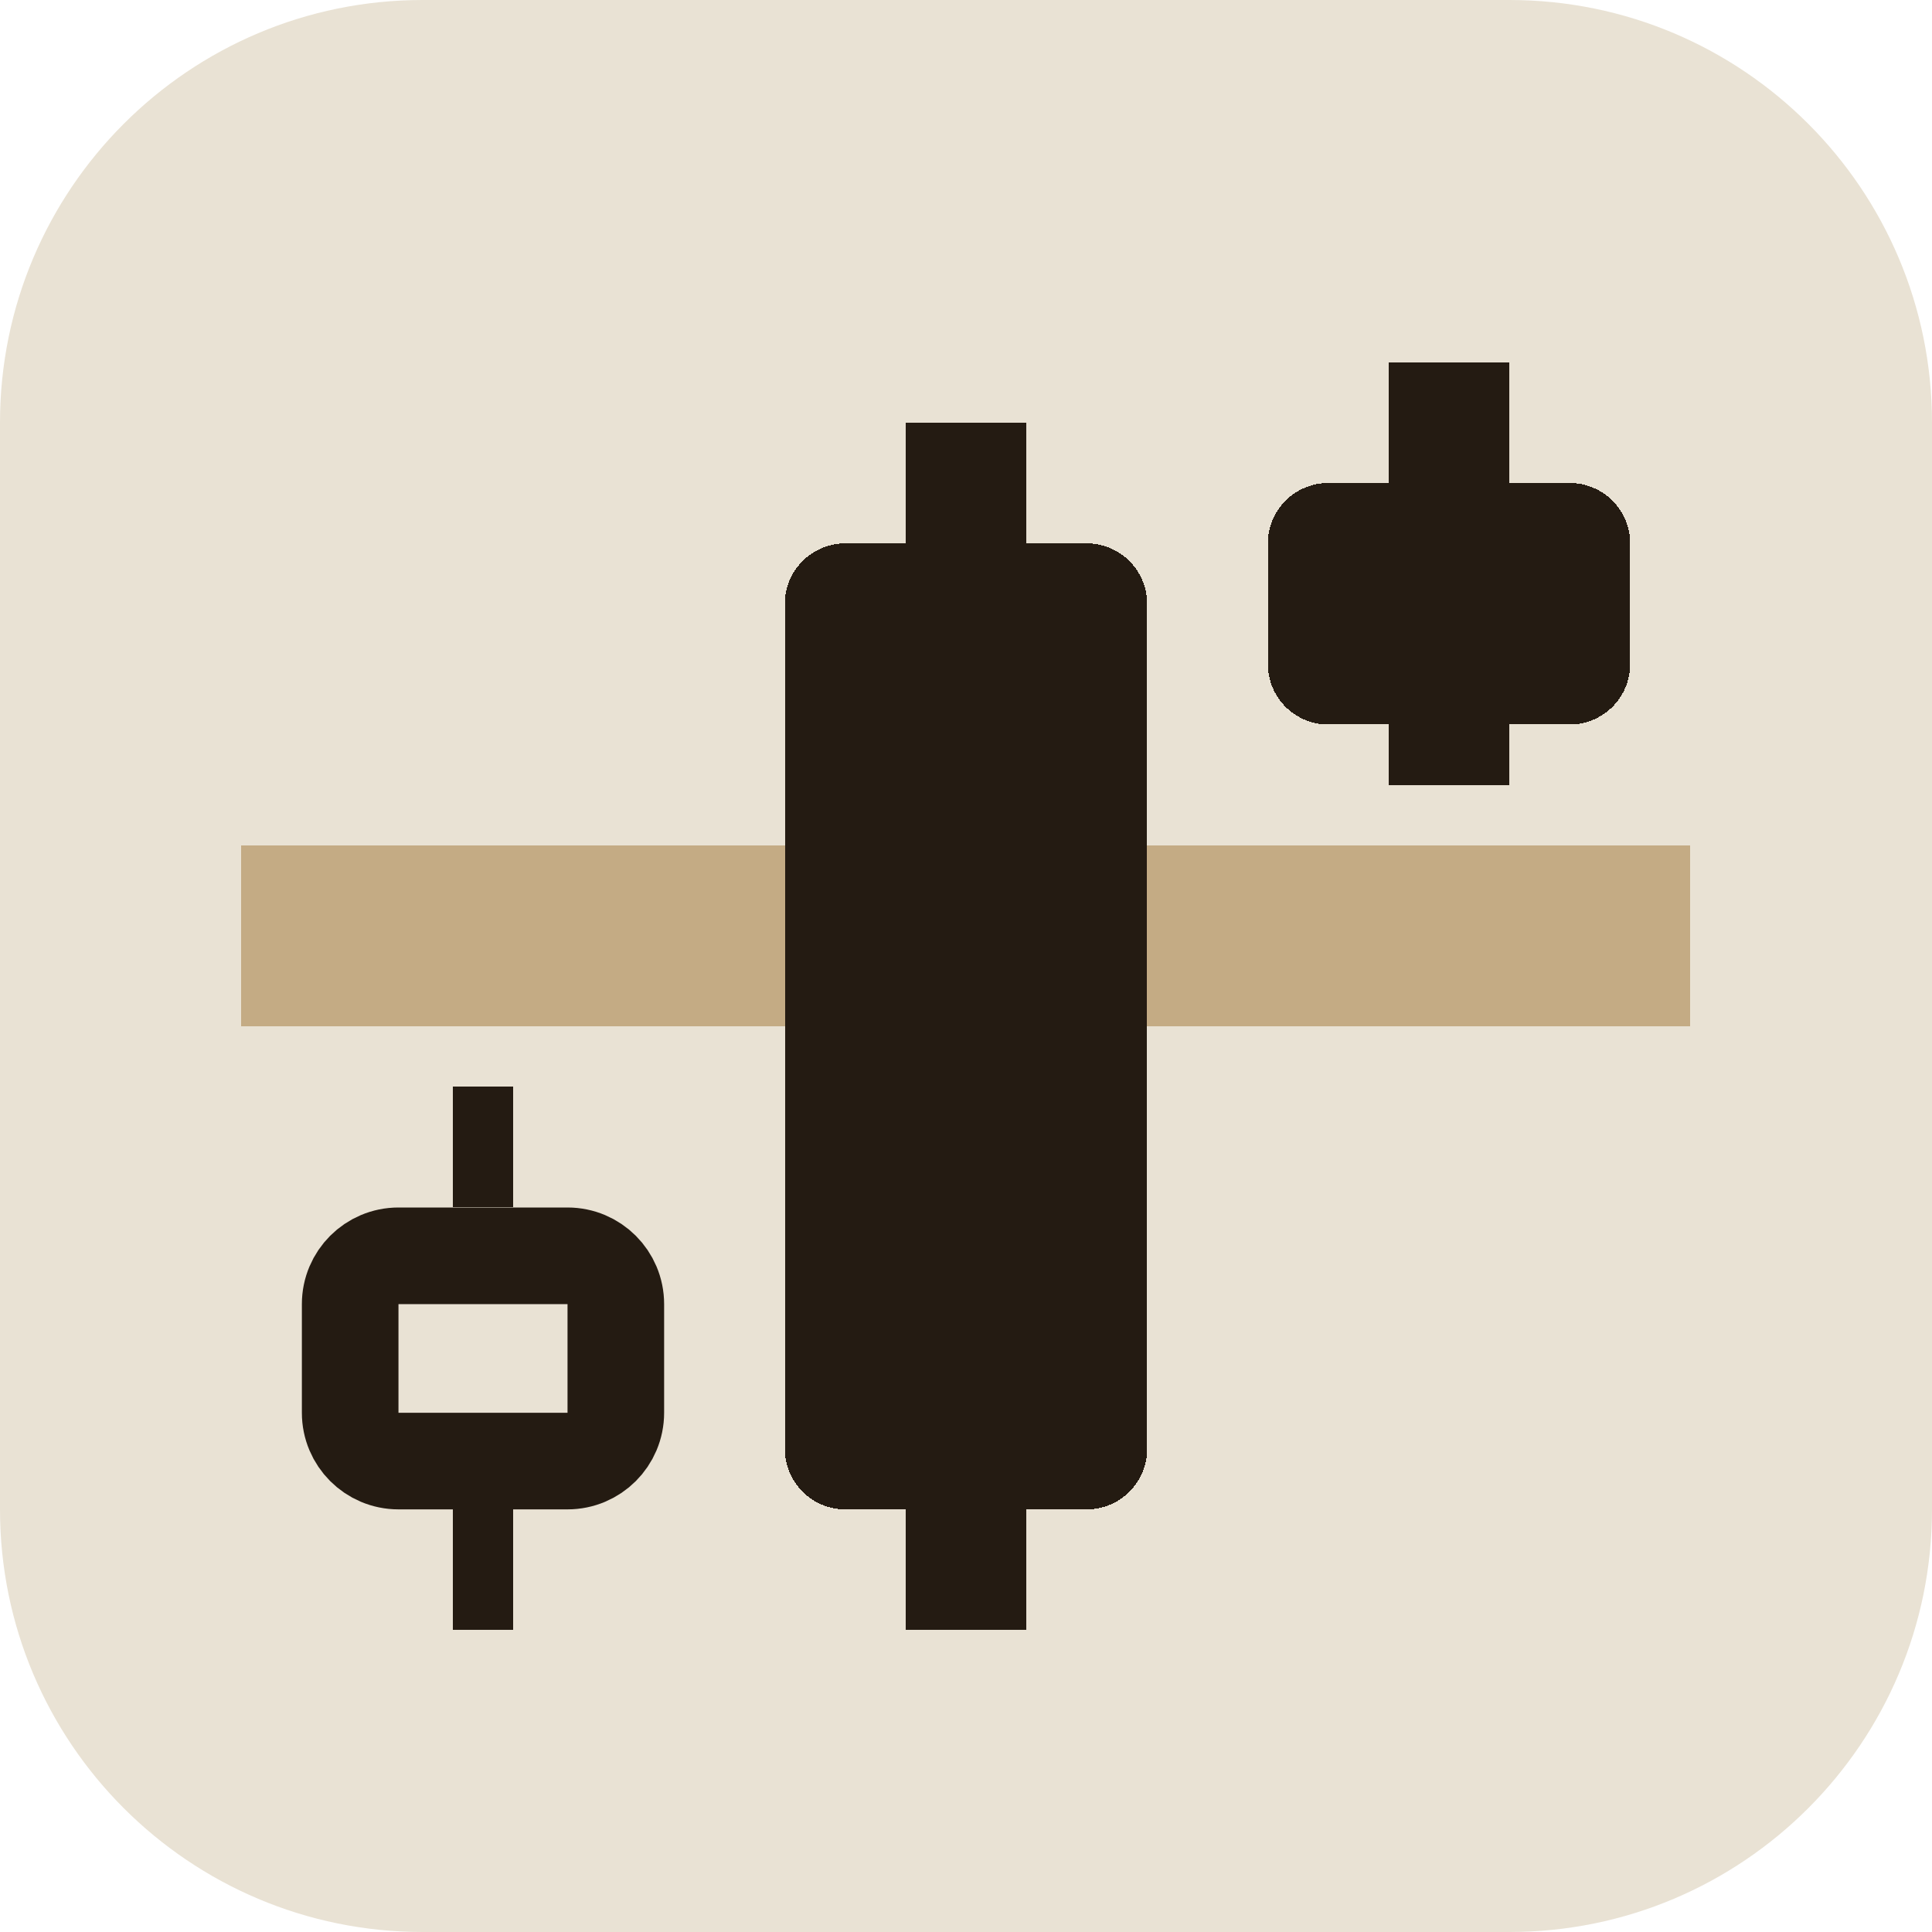
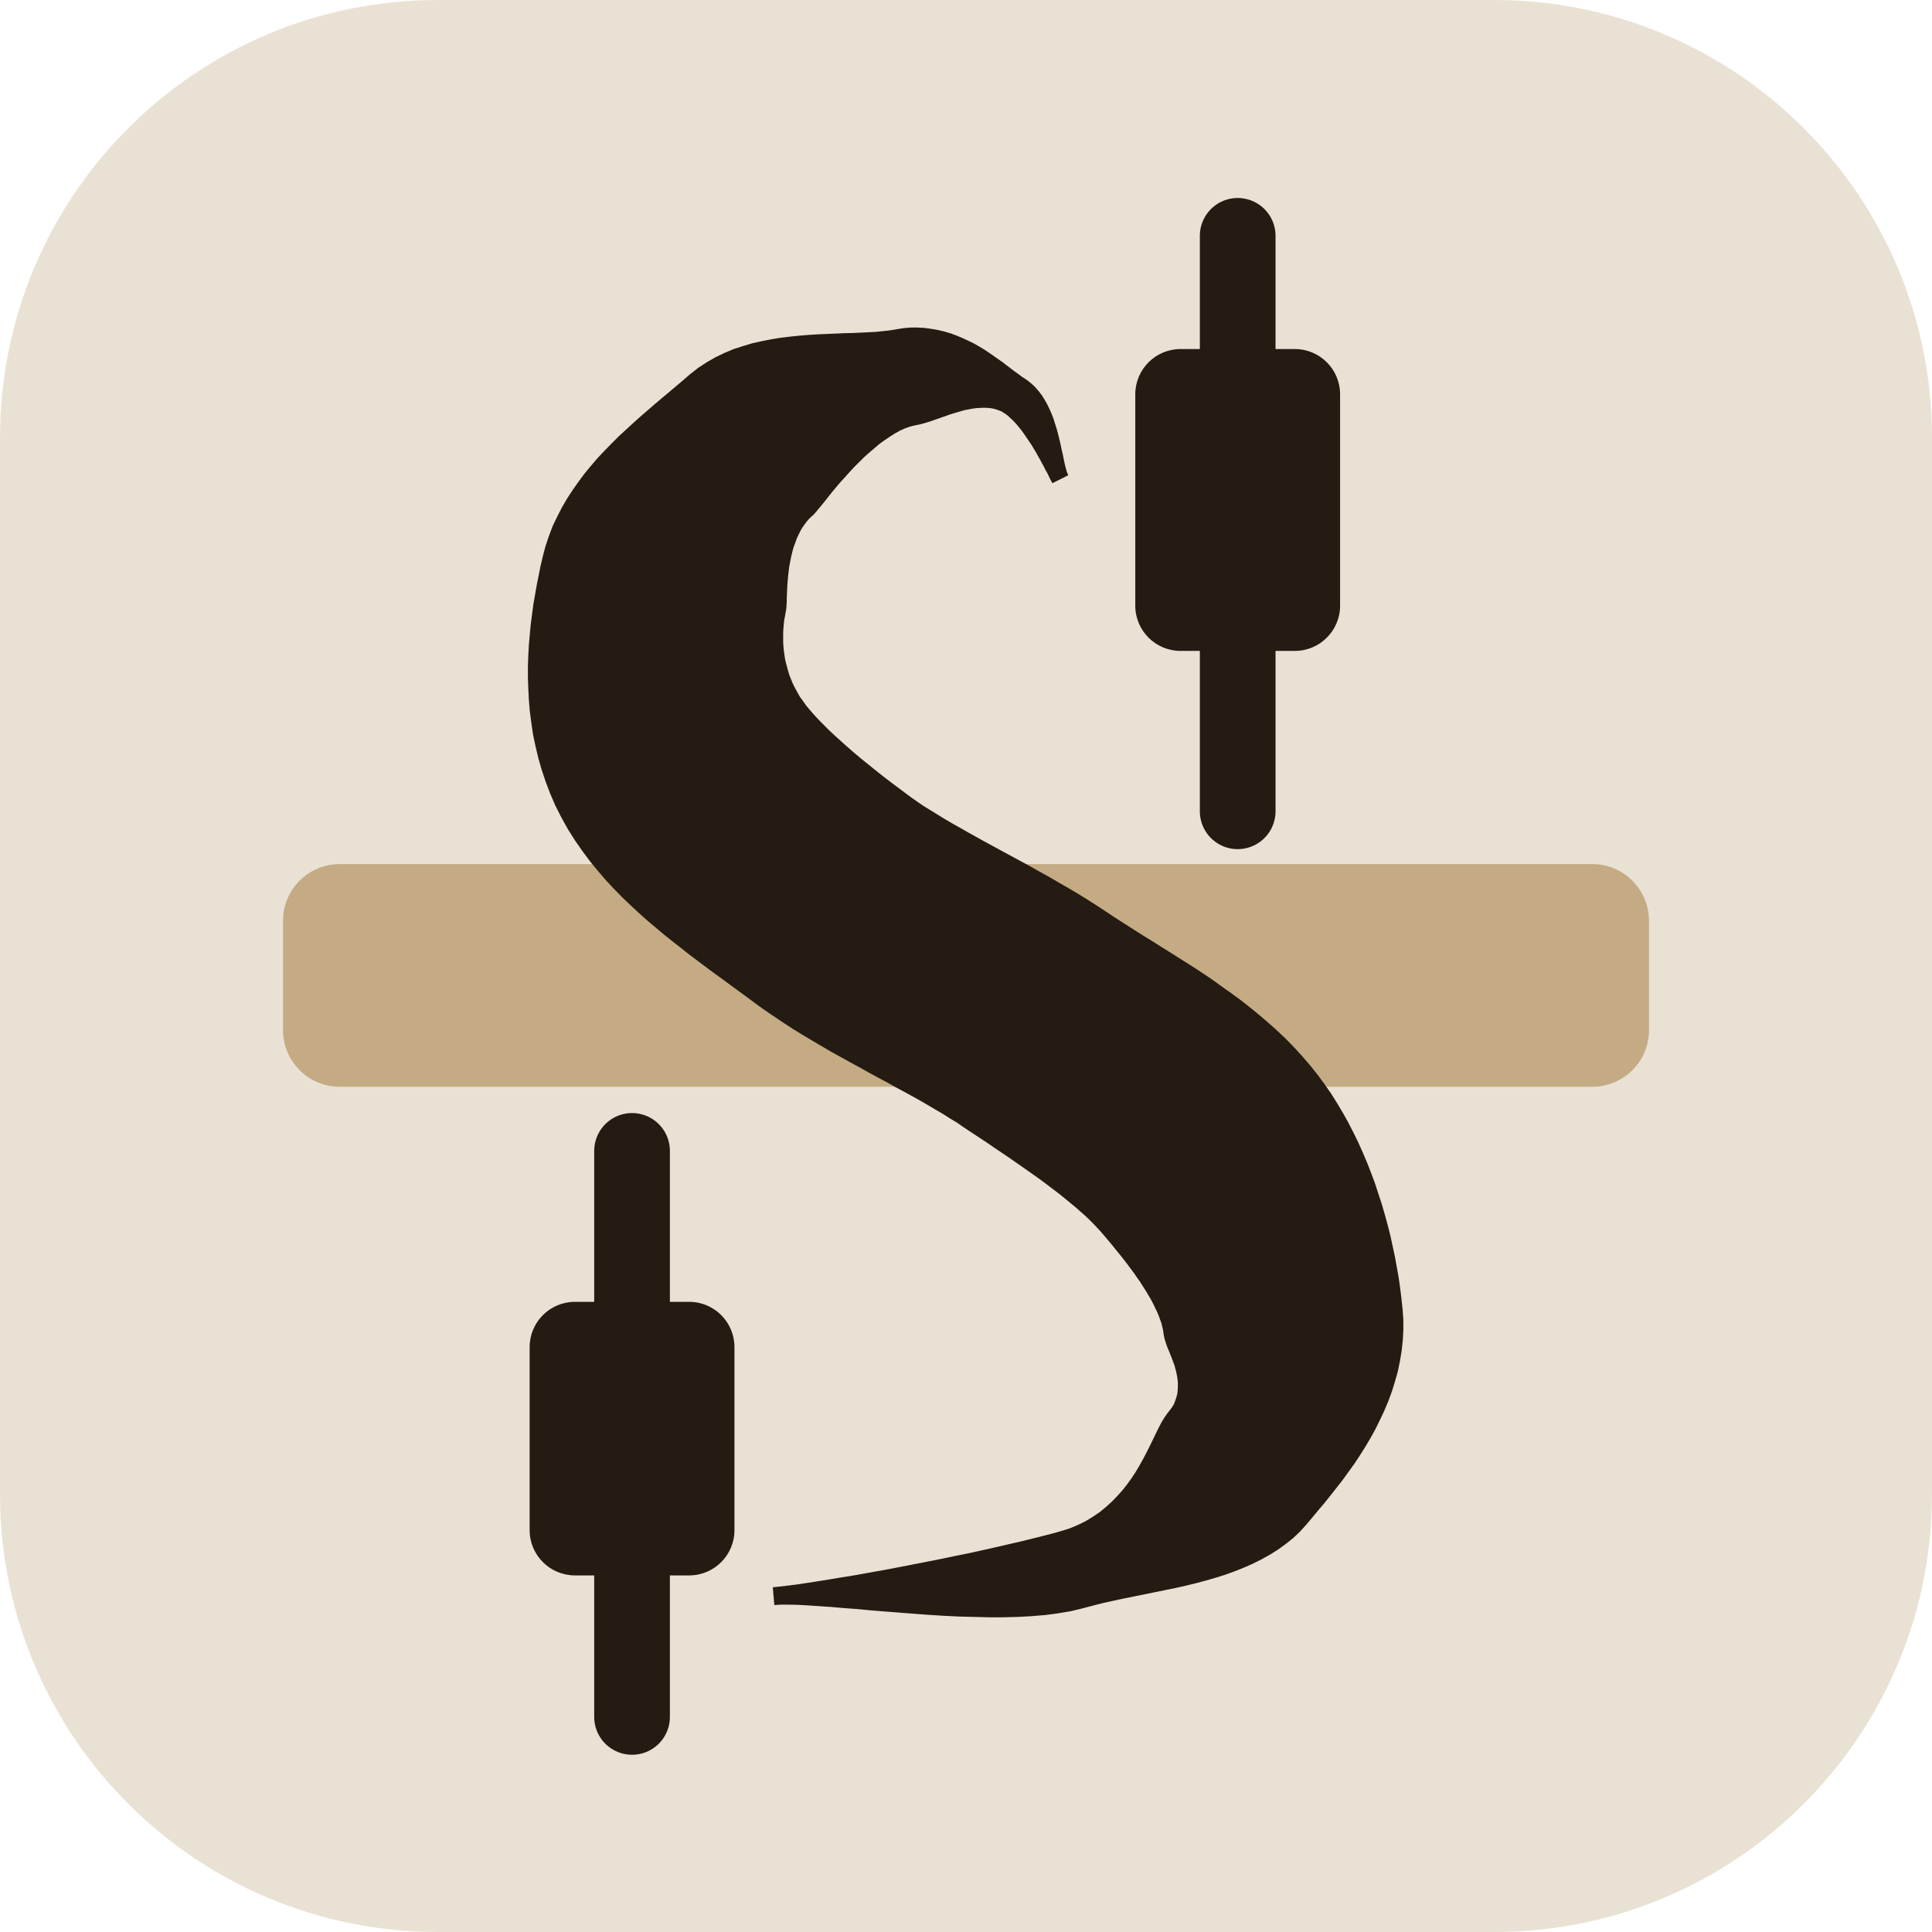
- <svg xmlns="http://www.w3.org/2000/svg" viewBox="0 0 32 32" width="32" height="32" shape-rendering="crispEdges">
-   <rect width="32" height="32" rx="7" fill="#E9E2D4" shape-rendering="geometricPrecision" />
-   <rect x="4" y="14" width="24" height="3" fill="#8A5205" fill-opacity="0.38" />
-   <rect x="7.5" y="18" width="1" height="2" fill="#241B12" />
-   <rect x="5.8" y="20.8" width="4.4" height="3.4" rx="0.8" fill="none" stroke="#241B12" stroke-width="1.6" shape-rendering="geometricPrecision" />
-   <rect x="7.5" y="25" width="1" height="2" fill="#241B12" />
-   <rect x="15" y="7" width="2" height="20" fill="#241B12" />
-   <rect x="13" y="9" width="6" height="16" rx="1" fill="#241B12" />
-   <rect x="23" y="6" width="2" height="7" fill="#241B12" />
-   <rect x="21" y="8" width="6" height="4" rx="1" fill="#241B12" />
+ <svg xmlns="http://www.w3.org/2000/svg" viewBox="0 0 1024 1024" width="32" height="32">
+   <rect width="1024" height="1024" rx="232" fill="#E9E2D4" />
+   <rect x="150" y="458" width="724" height="118" rx="30" fill="#8A5205" fill-opacity="0.38" />
+   <path d="M656 125V430M335 610V910" stroke="#241B12" stroke-width="40.12" stroke-linecap="round" />
+   <rect x="601.72" y="185" width="108.56" height="160" rx="24" fill="#241B12" />
+   <rect x="280.72" y="690" width="108.56" height="145" rx="24" fill="#241B12" />
+   <path d="M566.2 251.9L565.8 251.0L565.4 249.9L565.0 248.5L564.6 247.0L564.2 245.3L563.8 243.4L563.4 241.3L562.9 239.2L562.4 236.9L561.9 234.5L561.3 232.1L560.7 229.6L560.0 227.1L559.2 224.6L558.4 222.0L557.4 219.4L556.3 216.9L555.1 214.4L553.7 211.9L552.2 209.5L550.4 207.2L548.5 205.0L546.3 203.0L544.0 201.2L541.8 199.8L539.8 198.3L537.7 196.8L535.6 195.2L533.5 193.6L531.3 191.9L529.0 190.3L526.6 188.6L524.1 186.9L521.6 185.2L518.9 183.6L516.1 182.0L513.2 180.6L510.2 179.2L507.1 177.9L503.9 176.7L500.5 175.7L497.1 174.9L493.6 174.3L490.0 173.8L486.4 173.6L482.7 173.6L479.0 173.9L475.3 174.5L471.7 175.1L468.0 175.5L464.2 175.9L460.2 176.1L456.1 176.3L451.8 176.5L447.4 176.6L442.9 176.8L438.2 177.0L433.5 177.2L428.7 177.5L423.8 177.9L418.9 178.4L413.9 179.0L408.9 179.8L403.9 180.8L398.9 181.9L393.9 183.4L388.9 185.0L384.1 187.0L379.3 189.3L374.6 192.0L370.0 195.0L365.8 198.3L362.0 201.6L358.2 204.8L354.4 208.0L350.6 211.2L346.8 214.4L343.0 217.7L339.2 221.0L335.4 224.4L331.6 227.9L327.8 231.4L324.1 235.1L320.4 238.9L316.8 242.7L313.3 246.8L309.9 250.9L306.7 255.2L303.6 259.6L300.6 264.2L297.8 269.0L295.3 273.9L292.9 278.9L290.9 284.2L289.1 289.6L287.7 294.9L286.5 300.0L285.5 305.0L284.5 310.0L283.6 315.1L282.7 320.3L282.0 325.6L281.3 331.0L280.8 336.4L280.3 342.0L280.0 347.6L279.8 353.3L279.8 359.1L280.0 364.9L280.3 370.9L280.8 376.9L281.6 383.0L282.5 389.2L283.8 395.4L285.3 401.7L287.1 408.0L289.2 414.3L291.6 420.6L294.3 426.9L297.5 433.2L301.0 439.5L304.8 445.5L308.7 451.1L312.7 456.5L316.9 461.6L321.1 466.5L325.4 471.1L329.8 475.6L334.2 479.8L338.6 483.9L343.1 487.9L347.6 491.7L352.0 495.4L356.5 499.0L361.0 502.5L365.4 506.0L369.8 509.3L374.2 512.6L378.5 515.8L382.8 518.9L387.0 522.0L391.1 525.0L395.2 528.0L399.4 531.1L404.3 534.7L409.6 538.3L414.8 541.8L420.0 545.2L425.2 548.4L430.4 551.5L435.5 554.5L440.6 557.5L445.7 560.3L450.7 563.1L455.7 565.8L460.5 568.5L465.3 571.1L470.0 573.6L474.6 576.2L479.1 578.6L483.5 581.0L487.8 583.4L491.9 585.8L495.8 588.1L499.6 590.3L503.2 592.6L506.7 594.7L510.2 597.1L514.4 599.9L518.8 602.8L523.2 605.7L527.4 608.6L531.6 611.4L535.7 614.2L539.7 617.0L543.6 619.7L547.4 622.4L551.1 625.0L554.6 627.6L558.0 630.2L561.3 632.7L564.4 635.2L567.3 637.6L570.1 639.9L572.7 642.2L575.1 644.3L577.3 646.4L579.3 648.4L581.1 650.3L582.7 652.0L584.1 653.6L585.5 655.2L587.0 657.0L588.7 659.0L590.4 661.1L592.1 663.2L593.9 665.4L595.7 667.7L597.4 669.9L599.1 672.2L600.9 674.6L602.5 676.9L604.2 679.3L605.7 681.7L607.2 684.0L608.6 686.4L610.0 688.7L611.2 691.0L612.3 693.3L613.3 695.4L614.2 697.5L614.9 699.5L615.6 701.4L616.0 703.1L616.4 704.7L616.6 706.1L616.8 707.5L617.1 709.0L617.5 710.5L618.0 712.0L618.5 713.5L619.1 715.0L619.8 716.6L620.4 718.2L621.1 719.9L621.7 721.6L622.4 723.4L622.9 725.2L623.4 727.1L623.8 729.0L624.1 730.9L624.3 732.9L624.3 734.8L624.2 736.8L624.0 738.7L623.5 740.6L622.9 742.4L622.2 744.2L621.2 745.9L619.9 747.6L618.5 749.4L617.0 751.6L615.6 753.9L614.3 756.4L613.0 759.0L611.7 761.7L610.3 764.6L608.8 767.6L607.3 770.6L605.6 773.8L603.8 777.0L601.9 780.2L599.8 783.4L597.5 786.6L595.0 789.8L592.2 792.9L589.3 795.9L586.1 798.8L582.8 801.5L579.1 804.0L575.3 806.3L571.2 808.3L566.9 810.1L562.4 811.5L557.8 812.8L552.7 814.1L547.1 815.5L541.0 817.0L534.5 818.5L527.6 820.1L520.5 821.7L513.2 823.3L505.7 824.8L498.1 826.4L490.4 827.9L482.8 829.4L475.1 830.9L467.6 832.3L460.3 833.6L453.2 834.9L446.3 836.0L439.7 837.1L433.5 838.1L427.7 839.0L422.4 839.8L417.6 840.4L413.3 840.9L409.6 841.3L410.4 850.7L414.0 850.5L418.1 850.5L422.9 850.6L428.3 850.9L434.1 851.3L440.3 851.7L447.0 852.3L453.9 852.8L461.2 853.5L468.7 854.1L476.4 854.7L484.2 855.3L492.2 855.9L500.2 856.4L508.2 856.8L516.2 857.0L524.1 857.2L531.8 857.2L539.4 857.0L546.8 856.6L554.0 856.0L560.8 855.1L567.4 854.0L573.6 852.5L579.3 851.0L584.8 849.6L590.3 848.4L595.8 847.2L601.3 846.1L606.7 845.0L612.1 843.9L617.5 842.8L622.9 841.7L628.3 840.5L633.6 839.2L638.9 837.8L644.1 836.3L649.2 834.7L654.2 832.9L659.2 830.9L664.0 828.8L668.6 826.5L673.1 824.0L677.4 821.3L681.4 818.4L685.2 815.4L688.8 812.0L692.1 808.4L695.4 804.5L698.7 800.5L702.1 796.5L705.3 792.5L708.6 788.3L711.8 784.2L714.9 779.9L718.0 775.6L720.9 771.2L723.8 766.6L726.5 762.0L729.1 757.3L731.5 752.4L733.8 747.5L735.9 742.5L737.8 737.3L739.4 732.1L740.9 726.8L742.0 721.4L742.9 716.0L743.5 710.5L743.8 705.0L743.8 699.5L743.4 693.9L742.8 688.3L742.1 682.6L741.3 677.0L740.3 671.4L739.3 665.9L738.1 660.3L736.9 654.8L735.5 649.3L734.0 643.8L732.4 638.3L730.6 632.8L728.8 627.3L726.8 621.9L724.7 616.5L722.4 611.1L720.0 605.7L717.4 600.4L714.7 595.1L711.8 589.9L708.7 584.7L705.5 579.6L702.0 574.6L698.4 569.7L694.5 564.8L690.2 559.8L685.7 554.9L681.1 550.2L676.4 545.8L671.7 541.6L667.0 537.6L662.2 533.7L657.5 530.0L652.7 526.5L647.9 523.1L643.2 519.7L638.5 516.5L633.8 513.4L629.1 510.4L624.5 507.5L619.9 504.6L615.4 501.8L611.0 499.0L606.6 496.3L602.3 493.6L598.1 490.9L594.0 488.3L590.0 485.7L585.8 482.9L580.9 479.7L575.7 476.4L570.5 473.2L565.4 470.2L560.2 467.2L555.2 464.3L550.1 461.5L545.2 458.7L540.2 456.0L535.4 453.4L530.6 450.8L526.0 448.3L521.4 445.8L516.9 443.3L512.6 440.9L508.4 438.5L504.3 436.2L500.4 433.9L496.7 431.6L493.1 429.4L489.7 427.3L486.6 425.2L483.6 423.1L480.6 420.9L477.0 418.2L473.1 415.3L469.3 412.4L465.6 409.5L462.0 406.6L458.5 403.8L455.1 401.0L451.8 398.2L448.6 395.4L445.6 392.7L442.7 390.1L439.9 387.5L437.4 385.0L435.0 382.6L432.8 380.3L430.8 378.1L429.0 376.0L427.4 374.1L426.1 372.3L425.0 370.7L424.0 369.4L423.4 368.3L422.9 367.4L422.5 366.8L422.2 366.1L421.7 365.3L421.2 364.3L420.7 363.3L420.1 362.1L419.6 360.8L419.0 359.4L418.4 357.9L417.9 356.2L417.4 354.5L416.9 352.6L416.4 350.7L416.0 348.7L415.7 346.6L415.4 344.4L415.2 342.2L415.1 340.0L415.1 337.8L415.1 335.6L415.2 333.3L415.4 331.2L415.6 329.0L416.0 326.9L416.3 325.1L416.6 323.6L416.8 322.1L416.9 320.5L417.0 318.7L417.0 316.8L417.1 314.7L417.2 312.6L417.3 310.3L417.5 307.9L417.7 305.5L418.0 302.9L418.3 300.4L418.8 297.8L419.3 295.2L419.9 292.7L420.6 290.1L421.5 287.7L422.4 285.2L423.5 282.9L424.6 280.7L425.9 278.7L427.3 276.8L428.7 275.1L430.2 273.7L431.5 272.5L432.7 271.1L434.1 269.4L435.7 267.5L437.4 265.4L439.2 263.1L441.1 260.7L443.2 258.2L445.4 255.6L447.8 253.0L450.2 250.3L452.7 247.6L455.3 245.0L457.9 242.4L460.6 240.0L463.4 237.6L466.1 235.3L468.9 233.3L471.7 231.4L474.4 229.7L477.1 228.2L479.8 227.0L482.3 226.1L484.7 225.5L486.8 225.1L488.9 224.6L490.9 224.0L492.9 223.4L494.9 222.7L496.9 222.0L498.9 221.3L500.9 220.6L502.9 219.9L505.0 219.2L507.1 218.6L509.1 218.0L511.2 217.4L513.3 217.0L515.4 216.6L517.5 216.3L519.6 216.2L521.6 216.1L523.6 216.2L525.5 216.4L527.4 216.8L529.1 217.4L530.7 218.0L532.0 218.8L533.1 219.5L534.0 220.2L535.1 221.2L536.3 222.3L537.5 223.5L538.8 224.9L540.1 226.5L541.4 228.1L542.7 229.9L544.0 231.8L545.3 233.7L546.6 235.6L547.8 237.6L549.0 239.6L550.1 241.6L551.2 243.5L552.2 245.4L553.2 247.2L554.1 249.0L555.0 250.6L555.8 252.2L556.5 253.7L557.2 255.0L557.8 256.1Z" fill="#241B12" />
</svg>
